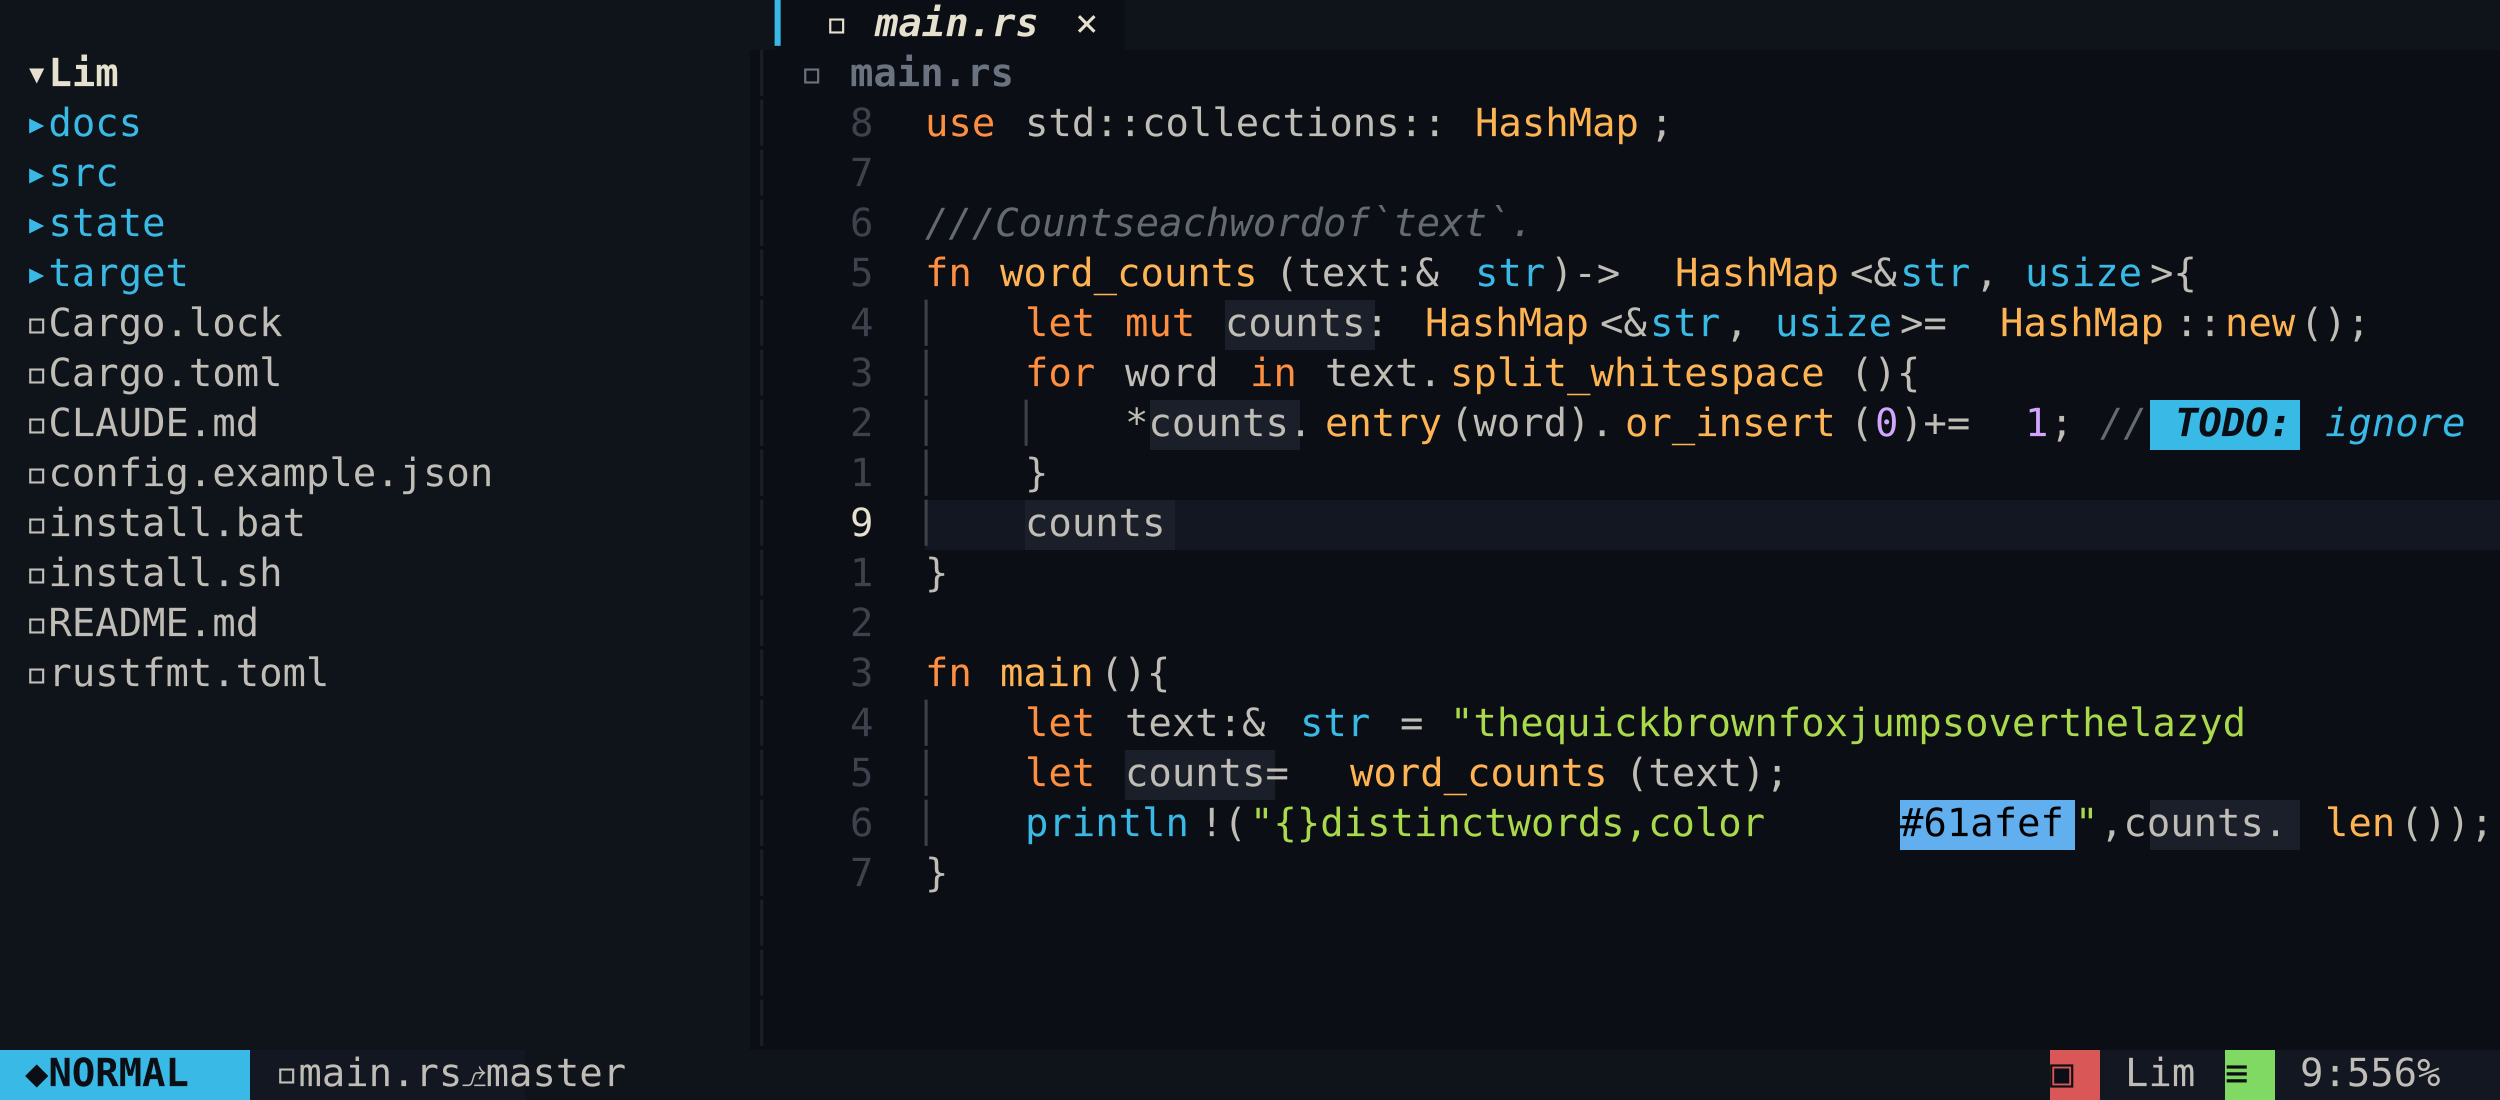
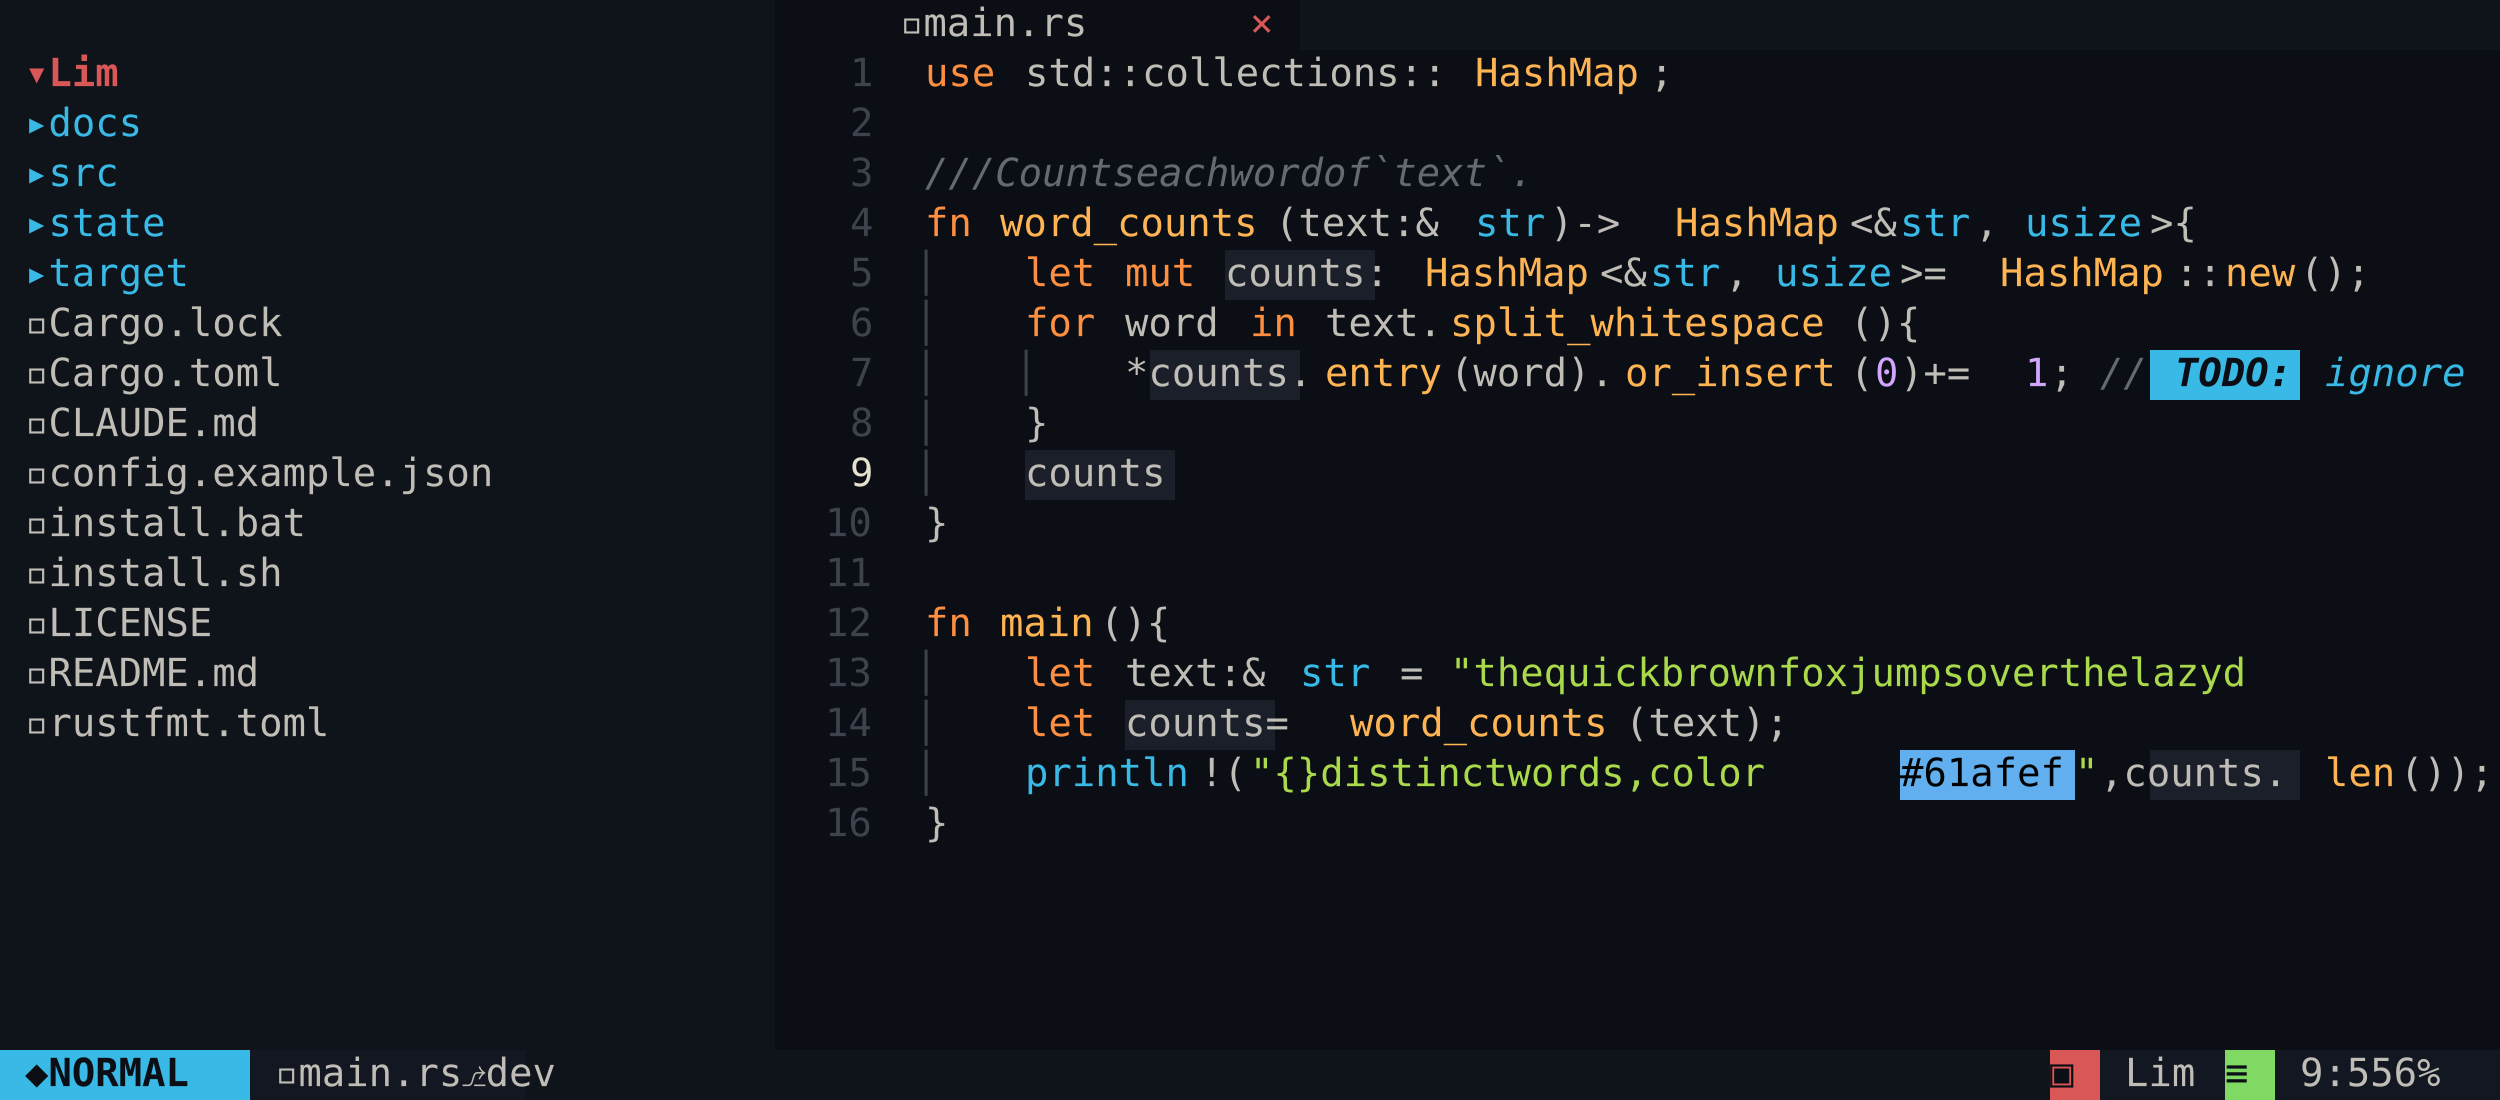
<svg xmlns="http://www.w3.org/2000/svg" width="900" height="396" viewBox="0 0 900 396" font-family="'JetBrainsMono Nerd Font','Symbols Nerd Font','Cascadia Code',Consolas,monospace" font-size="14" xml:space="preserve">
  <rect x="0" y="0" width="279" height="18" fill="#0f131a" />
-   <rect x="279" y="0" width="126" height="18" fill="#0b0e14" />
-   <rect x="405" y="0" width="495" height="18" fill="#0f131a" />
-   <text x="279" y="13" fill="#39bae6">▎</text>
-   <text x="297" y="13" fill="#e6e1cf">▫</text>
-   <text x="315 324 333 342 351 360 369" y="13" fill="#e6e1cf" font-weight="bold" font-style="italic">main.rs</text>
-   <text x="387" y="13" fill="#e6e1cf">×</text>
-   <rect x="0" y="18" width="270" height="18" fill="#0f131a" />
-   <rect x="270" y="18" width="630" height="18" fill="#0b0e14" />
-   <text x="9 27 36 45" y="31" fill="#e6e1cf" font-weight="bold">▾Lim</text>
-   <text x="270" y="31" fill="#1b1f29">│</text>
-   <text x="288" y="31" fill="#6c7380">▫</text>
-   <text x="306 315 324 333 342 351 360" y="31" fill="#6c7380" font-weight="bold">main.rs</text>
-   <rect x="0" y="36" width="270" height="18" fill="#0f131a" />
-   <rect x="270" y="36" width="630" height="18" fill="#0b0e14" />
+   <rect x="279" y="0" width="189" height="18" fill="#0b0e14" />
+   <rect x="468" y="0" width="432" height="18" fill="#0f131a" />
+   <text x="324 342 351 360 369 378 387 396" y="13" fill="#bfbdb6">▫main.rs</text>
+   <text x="450" y="13" fill="#d95757">×</text>
+   <rect x="0" y="18" width="279" height="18" fill="#0f131a" />
+   <rect x="279" y="18" width="621" height="18" fill="#0b0e14" />
+   <text x="9 27 36 45" y="31" fill="#d95757" font-weight="bold">▾Lim</text>
+   <text x="270" y="31" fill="#0f131a">│</text>
+   <text x="306" y="31" fill="#3d424d">1</text>
+   <text x="333 342 351" y="31" fill="#ff8f40">use</text>
+   <text x="369 378 387 396 405 414 423 432 441 450 459 468 477 486 495 504 513 522" y="31" fill="#bfbdb6">std::collections::</text>
+   <text x="531 540 549 558 567 576 585" y="31" fill="#ffb454">HashMap</text>
+   <text x="594" y="31" fill="#bfbdb6">;</text>
+   <rect x="0" y="36" width="279" height="18" fill="#0f131a" />
+   <rect x="279" y="36" width="621" height="18" fill="#0b0e14" />
  <text x="9 27 36 45 54" y="49" fill="#39bae6">▸docs</text>
-   <text x="270" y="49" fill="#1b1f29">│</text>
-   <text x="306" y="49" fill="#3d424d">8</text>
-   <text x="333 342 351" y="49" fill="#ff8f40">use</text>
-   <text x="369 378 387 396 405 414 423 432 441 450 459 468 477 486 495 504 513 522" y="49" fill="#bfbdb6">std::collections::</text>
-   <text x="531 540 549 558 567 576 585" y="49" fill="#ffb454">HashMap</text>
-   <text x="594" y="49" fill="#bfbdb6">;</text>
-   <rect x="0" y="54" width="270" height="18" fill="#0f131a" />
-   <rect x="270" y="54" width="630" height="18" fill="#0b0e14" />
+   <text x="270" y="49" fill="#0f131a">│</text>
+   <text x="306" y="49" fill="#3d424d">2</text>
+   <rect x="0" y="54" width="279" height="18" fill="#0f131a" />
+   <rect x="279" y="54" width="621" height="18" fill="#0b0e14" />
  <text x="9 27 36 45" y="67" fill="#39bae6">▸src</text>
-   <text x="270" y="67" fill="#1b1f29">│</text>
-   <text x="306" y="67" fill="#3d424d">7</text>
-   <rect x="0" y="72" width="270" height="18" fill="#0f131a" />
-   <rect x="270" y="72" width="630" height="18" fill="#0b0e14" />
+   <text x="270" y="67" fill="#0f131a">│</text>
+   <text x="306" y="67" fill="#3d424d">3</text>
+   <text x="333 342 351 369 378 387 396 405 414 432 441 450 459 477 486 495 504 522 531 549 558 567 576 585 594 603" y="67" fill="#636a72" font-style="italic">///Countseachwordof`text`.</text>
+   <rect x="0" y="72" width="279" height="18" fill="#0f131a" />
+   <rect x="279" y="72" width="621" height="18" fill="#0b0e14" />
  <text x="9 27 36 45 54 63" y="85" fill="#39bae6">▸state</text>
-   <text x="270" y="85" fill="#1b1f29">│</text>
-   <text x="306" y="85" fill="#3d424d">6</text>
-   <text x="333 342 351 369 378 387 396 405 414 432 441 450 459 477 486 495 504 522 531 549 558 567 576 585 594 603" y="85" fill="#636a72" font-style="italic">///Countseachwordof`text`.</text>
-   <rect x="0" y="90" width="270" height="18" fill="#0f131a" />
-   <rect x="270" y="90" width="630" height="18" fill="#0b0e14" />
+   <text x="270" y="85" fill="#0f131a">│</text>
+   <text x="306" y="85" fill="#3d424d">4</text>
+   <text x="333 342" y="85" fill="#ff8f40">fn</text>
+   <text x="360 369 378 387 396 405 414 423 432 441 450" y="85" fill="#ffb454">word_counts</text>
+   <text x="459 468 477 486 495 504 522" y="85" fill="#bfbdb6">(text:&amp;</text>
+   <text x="531 540 549" y="85" fill="#39bae6">str</text>
+   <text x="558 576 585" y="85" fill="#bfbdb6">)-&gt;</text>
+   <text x="603 612 621 630 639 648 657" y="85" fill="#ffb454">HashMap</text>
+   <text x="666 675" y="85" fill="#bfbdb6">&lt;&amp;</text>
+   <text x="684 693 702" y="85" fill="#39bae6">str</text>
+   <text x="711" y="85" fill="#bfbdb6">,</text>
+   <text x="729 738 747 756 765" y="85" fill="#39bae6">usize</text>
+   <text x="774 792" y="85" fill="#bfbdb6">&gt;{</text>
+   <rect x="0" y="90" width="279" height="18" fill="#0f131a" />
+   <rect x="279" y="90" width="162" height="18" fill="#0b0e14" />
+   <rect x="441" y="90" width="54" height="18" fill="#1b1f29" />
+   <rect x="495" y="90" width="405" height="18" fill="#0b0e14" />
  <text x="9 27 36 45 54 63 72" y="103" fill="#39bae6">▸target</text>
-   <text x="270" y="103" fill="#1b1f29">│</text>
+   <text x="270" y="103" fill="#0f131a">│</text>
  <text x="306" y="103" fill="#3d424d">5</text>
-   <text x="333 342" y="103" fill="#ff8f40">fn</text>
-   <text x="360 369 378 387 396 405 414 423 432 441 450" y="103" fill="#ffb454">word_counts</text>
-   <text x="459 468 477 486 495 504 522" y="103" fill="#bfbdb6">(text:&amp;</text>
-   <text x="531 540 549" y="103" fill="#39bae6">str</text>
-   <text x="558 576 585" y="103" fill="#bfbdb6">)-&gt;</text>
-   <text x="603 612 621 630 639 648 657" y="103" fill="#ffb454">HashMap</text>
-   <text x="666 675" y="103" fill="#bfbdb6">&lt;&amp;</text>
-   <text x="684 693 702" y="103" fill="#39bae6">str</text>
-   <text x="711" y="103" fill="#bfbdb6">,</text>
-   <text x="729 738 747 756 765" y="103" fill="#39bae6">usize</text>
-   <text x="774 792" y="103" fill="#bfbdb6">&gt;{</text>
-   <rect x="0" y="108" width="270" height="18" fill="#0f131a" />
-   <rect x="270" y="108" width="171" height="18" fill="#0b0e14" />
-   <rect x="441" y="108" width="54" height="18" fill="#1b1f29" />
-   <rect x="495" y="108" width="405" height="18" fill="#0b0e14" />
+   <text x="333" y="103" fill="#3d424d">▏</text>
+   <text x="369 378 387" y="103" fill="#ff8f40">let</text>
+   <text x="405 414 423" y="103" fill="#ff8f40">mut</text>
+   <text x="441 450 459 468 477 486 495" y="103" fill="#bfbdb6">counts:</text>
+   <text x="513 522 531 540 549 558 567" y="103" fill="#ffb454">HashMap</text>
+   <text x="576 585" y="103" fill="#bfbdb6">&lt;&amp;</text>
+   <text x="594 603 612" y="103" fill="#39bae6">str</text>
+   <text x="621" y="103" fill="#bfbdb6">,</text>
+   <text x="639 648 657 666 675" y="103" fill="#39bae6">usize</text>
+   <text x="684 702" y="103" fill="#bfbdb6">&gt;=</text>
+   <text x="720 729 738 747 756 765 774" y="103" fill="#ffb454">HashMap</text>
+   <text x="783 792" y="103" fill="#bfbdb6">::</text>
+   <text x="801 810 819" y="103" fill="#ffb454">new</text>
+   <text x="828 837 846" y="103" fill="#bfbdb6">();</text>
+   <rect x="0" y="108" width="279" height="18" fill="#0f131a" />
+   <rect x="279" y="108" width="621" height="18" fill="#0b0e14" />
  <text x="9 27 36 45 54 63 72 81 90 99 108" y="121" fill="#bfbdb6">▫Cargo.lock</text>
-   <text x="270" y="121" fill="#1b1f29">│</text>
-   <text x="306" y="121" fill="#3d424d">4</text>
+   <text x="270" y="121" fill="#0f131a">│</text>
+   <text x="306" y="121" fill="#3d424d">6</text>
  <text x="333" y="121" fill="#3d424d">▏</text>
-   <text x="369 378 387" y="121" fill="#ff8f40">let</text>
-   <text x="405 414 423" y="121" fill="#ff8f40">mut</text>
-   <text x="441 450 459 468 477 486 495" y="121" fill="#bfbdb6">counts:</text>
-   <text x="513 522 531 540 549 558 567" y="121" fill="#ffb454">HashMap</text>
-   <text x="576 585" y="121" fill="#bfbdb6">&lt;&amp;</text>
-   <text x="594 603 612" y="121" fill="#39bae6">str</text>
-   <text x="621" y="121" fill="#bfbdb6">,</text>
-   <text x="639 648 657 666 675" y="121" fill="#39bae6">usize</text>
-   <text x="684 702" y="121" fill="#bfbdb6">&gt;=</text>
-   <text x="720 729 738 747 756 765 774" y="121" fill="#ffb454">HashMap</text>
-   <text x="783 792" y="121" fill="#bfbdb6">::</text>
-   <text x="801 810 819" y="121" fill="#ffb454">new</text>
-   <text x="828 837 846" y="121" fill="#bfbdb6">();</text>
-   <rect x="0" y="126" width="270" height="18" fill="#0f131a" />
-   <rect x="270" y="126" width="630" height="18" fill="#0b0e14" />
+   <text x="369 378 387" y="121" fill="#ff8f40">for</text>
+   <text x="405 414 423 432" y="121" fill="#bfbdb6">word</text>
+   <text x="450 459" y="121" fill="#ff8f40">in</text>
+   <text x="477 486 495 504 513" y="121" fill="#bfbdb6">text.</text>
+   <text x="522 531 540 549 558 567 576 585 594 603 612 621 630 639 648 657" y="121" fill="#ffb454">split_whitespace</text>
+   <text x="666 675 693" y="121" fill="#bfbdb6">(){</text>
+   <rect x="0" y="126" width="279" height="18" fill="#0f131a" />
+   <rect x="279" y="126" width="135" height="18" fill="#0b0e14" />
+   <rect x="414" y="126" width="54" height="18" fill="#1b1f29" />
+   <rect x="468" y="126" width="306" height="18" fill="#0b0e14" />
+   <rect x="774" y="126" width="54" height="18" fill="#39bae6" />
+   <rect x="828" y="126" width="72" height="18" fill="#0b0e14" />
  <text x="9 27 36 45 54 63 72 81 90 99 108" y="139" fill="#bfbdb6">▫Cargo.toml</text>
-   <text x="270" y="139" fill="#1b1f29">│</text>
-   <text x="306" y="139" fill="#3d424d">3</text>
+   <text x="270" y="139" fill="#0f131a">│</text>
+   <text x="306" y="139" fill="#3d424d">7</text>
  <text x="333" y="139" fill="#3d424d">▏</text>
-   <text x="369 378 387" y="139" fill="#ff8f40">for</text>
-   <text x="405 414 423 432" y="139" fill="#bfbdb6">word</text>
-   <text x="450 459" y="139" fill="#ff8f40">in</text>
-   <text x="477 486 495 504 513" y="139" fill="#bfbdb6">text.</text>
-   <text x="522 531 540 549 558 567 576 585 594 603 612 621 630 639 648 657" y="139" fill="#ffb454">split_whitespace</text>
-   <text x="666 675 693" y="139" fill="#bfbdb6">(){</text>
-   <rect x="0" y="144" width="270" height="18" fill="#0f131a" />
-   <rect x="270" y="144" width="144" height="18" fill="#0b0e14" />
-   <rect x="414" y="144" width="54" height="18" fill="#1b1f29" />
-   <rect x="468" y="144" width="306" height="18" fill="#0b0e14" />
-   <rect x="774" y="144" width="54" height="18" fill="#39bae6" />
-   <rect x="828" y="144" width="72" height="18" fill="#0b0e14" />
+   <text x="369" y="139" fill="#3d424d">▏</text>
+   <text x="405 414 423 432 441 450 459 468" y="139" fill="#bfbdb6">*counts.</text>
+   <text x="477 486 495 504 513" y="139" fill="#ffb454">entry</text>
+   <text x="522 531 540 549 558 567 576" y="139" fill="#bfbdb6">(word).</text>
+   <text x="585 594 603 612 621 630 639 648 657" y="139" fill="#ffb454">or_insert</text>
+   <text x="666" y="139" fill="#bfbdb6">(</text>
+   <text x="675" y="139" fill="#d2a6ff">0</text>
+   <text x="684 702 711" y="139" fill="#bfbdb6">)+=</text>
+   <text x="729" y="139" fill="#d2a6ff">1</text>
+   <text x="738" y="139" fill="#bfbdb6">;</text>
+   <text x="756 765" y="139" fill="#636a72" font-style="italic">//</text>
+   <text x="783 792 801 810 819" y="139" fill="#0b0e14" font-weight="bold" font-style="italic">TODO:</text>
+   <text x="837 846 855 864 873 882" y="139" fill="#39bae6" font-style="italic">ignore</text>
+   <rect x="0" y="144" width="279" height="18" fill="#0f131a" />
+   <rect x="279" y="144" width="621" height="18" fill="#0b0e14" />
  <text x="9 27 36 45 54 63 72 81 90 99" y="157" fill="#bfbdb6">▫CLAUDE.md</text>
-   <text x="270" y="157" fill="#1b1f29">│</text>
-   <text x="306" y="157" fill="#3d424d">2</text>
+   <text x="270" y="157" fill="#0f131a">│</text>
+   <text x="306" y="157" fill="#3d424d">8</text>
  <text x="333" y="157" fill="#3d424d">▏</text>
-   <text x="369" y="157" fill="#3d424d">▏</text>
-   <text x="405 414 423 432 441 450 459 468" y="157" fill="#bfbdb6">*counts.</text>
-   <text x="477 486 495 504 513" y="157" fill="#ffb454">entry</text>
-   <text x="522 531 540 549 558 567 576" y="157" fill="#bfbdb6">(word).</text>
-   <text x="585 594 603 612 621 630 639 648 657" y="157" fill="#ffb454">or_insert</text>
-   <text x="666" y="157" fill="#bfbdb6">(</text>
-   <text x="675" y="157" fill="#d2a6ff">0</text>
-   <text x="684 702 711" y="157" fill="#bfbdb6">)+=</text>
-   <text x="729" y="157" fill="#d2a6ff">1</text>
-   <text x="738" y="157" fill="#bfbdb6">;</text>
-   <text x="756 765" y="157" fill="#636a72" font-style="italic">//</text>
-   <text x="783 792 801 810 819" y="157" fill="#0b0e14" font-weight="bold" font-style="italic">TODO:</text>
-   <text x="837 846 855 864 873 882" y="157" fill="#39bae6" font-style="italic">ignore</text>
-   <rect x="0" y="162" width="270" height="18" fill="#0f131a" />
-   <rect x="270" y="162" width="630" height="18" fill="#0b0e14" />
+   <text x="369" y="157" fill="#bfbdb6">}</text>
+   <rect x="0" y="162" width="279" height="18" fill="#0f131a" />
+   <rect x="279" y="162" width="90" height="18" fill="#0b0e14" />
+   <rect x="369" y="162" width="54" height="18" fill="#1b1f29" />
+   <rect x="423" y="162" width="477" height="18" fill="#0b0e14" />
  <text x="9 27 36 45 54 63 72 81 90 99 108 117 126 135 144 153 162 171 180 189" y="175" fill="#bfbdb6">▫config.example.json</text>
-   <text x="270" y="175" fill="#1b1f29">│</text>
-   <text x="306" y="175" fill="#3d424d">1</text>
+   <text x="270" y="175" fill="#0f131a">│</text>
+   <text x="306" y="175" fill="#e6e1cf">9</text>
  <text x="333" y="175" fill="#3d424d">▏</text>
-   <text x="369" y="175" fill="#bfbdb6">}</text>
-   <rect x="0" y="180" width="270" height="18" fill="#0f131a" />
-   <rect x="270" y="180" width="63" height="18" fill="#0b0e14" />
-   <rect x="333" y="180" width="36" height="18" fill="#131721" />
-   <rect x="369" y="180" width="54" height="18" fill="#1b1f29" />
-   <rect x="423" y="180" width="477" height="18" fill="#131721" />
+   <text x="369 378 387 396 405 414" y="175" fill="#bfbdb6">counts</text>
+   <rect x="0" y="180" width="279" height="18" fill="#0f131a" />
+   <rect x="279" y="180" width="621" height="18" fill="#0b0e14" />
  <text x="9 27 36 45 54 63 72 81 90 99 108 117" y="193" fill="#bfbdb6">▫install.bat</text>
-   <text x="270" y="193" fill="#1b1f29">│</text>
-   <text x="306" y="193" fill="#e6e1cf">9</text>
-   <text x="333" y="193" fill="#3d424d">▏</text>
-   <text x="369 378 387 396 405 414" y="193" fill="#bfbdb6">counts</text>
-   <rect x="0" y="198" width="270" height="18" fill="#0f131a" />
-   <rect x="270" y="198" width="630" height="18" fill="#0b0e14" />
+   <text x="270" y="193" fill="#0f131a">│</text>
+   <text x="297 306" y="193" fill="#3d424d">10</text>
+   <text x="333" y="193" fill="#bfbdb6">}</text>
+   <rect x="0" y="198" width="279" height="18" fill="#0f131a" />
+   <rect x="279" y="198" width="621" height="18" fill="#0b0e14" />
  <text x="9 27 36 45 54 63 72 81 90 99 108" y="211" fill="#bfbdb6">▫install.sh</text>
-   <text x="270" y="211" fill="#1b1f29">│</text>
-   <text x="306" y="211" fill="#3d424d">1</text>
-   <text x="333" y="211" fill="#bfbdb6">}</text>
-   <rect x="0" y="216" width="270" height="18" fill="#0f131a" />
-   <rect x="270" y="216" width="630" height="18" fill="#0b0e14" />
-   <text x="9 27 36 45 54 63 72 81 90 99" y="229" fill="#bfbdb6">▫README.md</text>
-   <text x="270" y="229" fill="#1b1f29">│</text>
-   <text x="306" y="229" fill="#3d424d">2</text>
-   <rect x="0" y="234" width="270" height="18" fill="#0f131a" />
-   <rect x="270" y="234" width="630" height="18" fill="#0b0e14" />
-   <text x="9 27 36 45 54 63 72 81 90 99 108 117 126" y="247" fill="#bfbdb6">▫rustfmt.toml</text>
-   <text x="270" y="247" fill="#1b1f29">│</text>
-   <text x="306" y="247" fill="#3d424d">3</text>
-   <text x="333 342" y="247" fill="#ff8f40">fn</text>
-   <text x="360 369 378 387" y="247" fill="#ffb454">main</text>
-   <text x="396 405 423" y="247" fill="#bfbdb6">(){</text>
-   <rect x="0" y="252" width="270" height="18" fill="#0f131a" />
-   <rect x="270" y="252" width="630" height="18" fill="#0b0e14" />
-   <text x="270" y="265" fill="#1b1f29">│</text>
-   <text x="306" y="265" fill="#3d424d">4</text>
+   <text x="270" y="211" fill="#0f131a">│</text>
+   <text x="297 306" y="211" fill="#3d424d">11</text>
+   <rect x="0" y="216" width="279" height="18" fill="#0f131a" />
+   <rect x="279" y="216" width="621" height="18" fill="#0b0e14" />
+   <text x="9 27 36 45 54 63 72 81" y="229" fill="#bfbdb6">▫LICENSE</text>
+   <text x="270" y="229" fill="#0f131a">│</text>
+   <text x="297 306" y="229" fill="#3d424d">12</text>
+   <text x="333 342" y="229" fill="#ff8f40">fn</text>
+   <text x="360 369 378 387" y="229" fill="#ffb454">main</text>
+   <text x="396 405 423" y="229" fill="#bfbdb6">(){</text>
+   <rect x="0" y="234" width="279" height="18" fill="#0f131a" />
+   <rect x="279" y="234" width="621" height="18" fill="#0b0e14" />
+   <text x="9 27 36 45 54 63 72 81 90 99" y="247" fill="#bfbdb6">▫README.md</text>
+   <text x="270" y="247" fill="#0f131a">│</text>
+   <text x="297 306" y="247" fill="#3d424d">13</text>
+   <text x="333" y="247" fill="#3d424d">▏</text>
+   <text x="369 378 387" y="247" fill="#ff8f40">let</text>
+   <text x="405 414 423 432 441 459" y="247" fill="#bfbdb6">text:&amp;</text>
+   <text x="468 477 486" y="247" fill="#39bae6">str</text>
+   <text x="504" y="247" fill="#bfbdb6">=</text>
+   <text x="522 531 540 549 567 576 585 594 603 621 630 639 648 657 675 684 693 711 720 729 738 747 765 774 783 792 810 819 828 846 855 864 873 891" y="247" fill="#aad94c">"thequickbrownfoxjumpsoverthelazyd</text>
+   <rect x="0" y="252" width="279" height="18" fill="#0f131a" />
+   <rect x="279" y="252" width="126" height="18" fill="#0b0e14" />
+   <rect x="405" y="252" width="54" height="18" fill="#1b1f29" />
+   <rect x="459" y="252" width="441" height="18" fill="#0b0e14" />
+   <text x="9 27 36 45 54 63 72 81 90 99 108 117 126" y="265" fill="#bfbdb6">▫rustfmt.toml</text>
+   <text x="270" y="265" fill="#0f131a">│</text>
+   <text x="297 306" y="265" fill="#3d424d">14</text>
  <text x="333" y="265" fill="#3d424d">▏</text>
  <text x="369 378 387" y="265" fill="#ff8f40">let</text>
-   <text x="405 414 423 432 441 459" y="265" fill="#bfbdb6">text:&amp;</text>
-   <text x="468 477 486" y="265" fill="#39bae6">str</text>
-   <text x="504" y="265" fill="#bfbdb6">=</text>
-   <text x="522 531 540 549 567 576 585 594 603 621 630 639 648 657 675 684 693 711 720 729 738 747 765 774 783 792 810 819 828 846 855 864 873 891" y="265" fill="#aad94c">"thequickbrownfoxjumpsoverthelazyd</text>
-   <rect x="0" y="270" width="270" height="18" fill="#0f131a" />
-   <rect x="270" y="270" width="135" height="18" fill="#0b0e14" />
-   <rect x="405" y="270" width="54" height="18" fill="#1b1f29" />
-   <rect x="459" y="270" width="441" height="18" fill="#0b0e14" />
-   <text x="270" y="283" fill="#1b1f29">│</text>
-   <text x="306" y="283" fill="#3d424d">5</text>
+   <text x="405 414 423 432 441 450 468" y="265" fill="#bfbdb6">counts=</text>
+   <text x="486 495 504 513 522 531 540 549 558 567 576" y="265" fill="#ffb454">word_counts</text>
+   <text x="585 594 603 612 621 630 639" y="265" fill="#bfbdb6">(text);</text>
+   <rect x="0" y="270" width="279" height="18" fill="#0f131a" />
+   <rect x="279" y="270" width="405" height="18" fill="#0b0e14" />
+   <rect x="684" y="270" width="63" height="18" fill="#61afef" />
+   <rect x="747" y="270" width="27" height="18" fill="#0b0e14" />
+   <rect x="774" y="270" width="54" height="18" fill="#1b1f29" />
+   <rect x="828" y="270" width="72" height="18" fill="#0b0e14" />
+   <text x="270" y="283" fill="#0f131a">│</text>
+   <text x="297 306" y="283" fill="#3d424d">15</text>
  <text x="333" y="283" fill="#3d424d">▏</text>
-   <text x="369 378 387" y="283" fill="#ff8f40">let</text>
-   <text x="405 414 423 432 441 450 468" y="283" fill="#bfbdb6">counts=</text>
-   <text x="486 495 504 513 522 531 540 549 558 567 576" y="283" fill="#ffb454">word_counts</text>
-   <text x="585 594 603 612 621 630 639" y="283" fill="#bfbdb6">(text);</text>
-   <rect x="0" y="288" width="270" height="18" fill="#0f131a" />
-   <rect x="270" y="288" width="414" height="18" fill="#0b0e14" />
-   <rect x="684" y="288" width="63" height="18" fill="#61afef" />
-   <rect x="747" y="288" width="27" height="18" fill="#0b0e14" />
-   <rect x="774" y="288" width="54" height="18" fill="#1b1f29" />
-   <rect x="828" y="288" width="72" height="18" fill="#0b0e14" />
-   <text x="270" y="301" fill="#1b1f29">│</text>
-   <text x="306" y="301" fill="#3d424d">6</text>
-   <text x="333" y="301" fill="#3d424d">▏</text>
-   <text x="369 378 387 396 405 414 423" y="301" fill="#39bae6">println</text>
-   <text x="432 441" y="301" fill="#bfbdb6">!(</text>
-   <text x="450 459 468 486 495 504 513 522 531 540 549 567 576 585 594 603 612 630 639 648 657 666" y="301" fill="#aad94c">"{}distinctwords,color</text>
-   <text x="684 693 702 711 720 729 738" y="301" fill="#000000">#61afef</text>
-   <text x="747" y="301" fill="#aad94c">"</text>
-   <text x="756 774 783 792 801 810 819 828" y="301" fill="#bfbdb6">,counts.</text>
-   <text x="837 846 855" y="301" fill="#ffb454">len</text>
-   <text x="864 873 882 891" y="301" fill="#bfbdb6">());</text>
-   <rect x="0" y="306" width="270" height="18" fill="#0f131a" />
-   <rect x="270" y="306" width="630" height="18" fill="#0b0e14" />
-   <text x="270" y="319" fill="#1b1f29">│</text>
-   <text x="306" y="319" fill="#3d424d">7</text>
-   <text x="333" y="319" fill="#bfbdb6">}</text>
-   <rect x="0" y="324" width="270" height="18" fill="#0f131a" />
-   <rect x="270" y="324" width="630" height="18" fill="#0b0e14" />
-   <text x="270" y="337" fill="#1b1f29">│</text>
-   <rect x="0" y="342" width="270" height="18" fill="#0f131a" />
-   <rect x="270" y="342" width="630" height="18" fill="#0b0e14" />
-   <text x="270" y="355" fill="#1b1f29">│</text>
-   <rect x="0" y="360" width="270" height="18" fill="#0f131a" />
-   <rect x="270" y="360" width="630" height="18" fill="#0b0e14" />
-   <text x="270" y="373" fill="#1b1f29">│</text>
+   <text x="369 378 387 396 405 414 423" y="283" fill="#39bae6">println</text>
+   <text x="432 441" y="283" fill="#bfbdb6">!(</text>
+   <text x="450 459 468 486 495 504 513 522 531 540 549 567 576 585 594 603 612 630 639 648 657 666" y="283" fill="#aad94c">"{}distinctwords,color</text>
+   <text x="684 693 702 711 720 729 738" y="283" fill="#000000">#61afef</text>
+   <text x="747" y="283" fill="#aad94c">"</text>
+   <text x="756 774 783 792 801 810 819 828" y="283" fill="#bfbdb6">,counts.</text>
+   <text x="837 846 855" y="283" fill="#ffb454">len</text>
+   <text x="864 873 882 891" y="283" fill="#bfbdb6">());</text>
+   <rect x="0" y="288" width="279" height="18" fill="#0f131a" />
+   <rect x="279" y="288" width="621" height="18" fill="#0b0e14" />
+   <text x="270" y="301" fill="#0f131a">│</text>
+   <text x="297 306" y="301" fill="#3d424d">16</text>
+   <text x="333" y="301" fill="#bfbdb6">}</text>
+   <rect x="0" y="306" width="279" height="18" fill="#0f131a" />
+   <rect x="279" y="306" width="621" height="18" fill="#0b0e14" />
+   <text x="270" y="319" fill="#0f131a">│</text>
+   <rect x="0" y="324" width="279" height="18" fill="#0f131a" />
+   <rect x="279" y="324" width="621" height="18" fill="#0b0e14" />
+   <text x="270" y="337" fill="#0f131a">│</text>
+   <rect x="0" y="342" width="279" height="18" fill="#0f131a" />
+   <rect x="279" y="342" width="621" height="18" fill="#0b0e14" />
+   <text x="270" y="355" fill="#0f131a">│</text>
+   <rect x="0" y="360" width="279" height="18" fill="#0f131a" />
+   <rect x="279" y="360" width="621" height="18" fill="#0b0e14" />
+   <text x="270" y="373" fill="#0f131a">│</text>
  <rect x="0" y="378" width="90" height="18" fill="#39bae6" />
  <rect x="90" y="378" width="99" height="18" fill="#131721" />
  <rect x="189" y="378" width="549" height="18" fill="#0f131a" />
  <rect x="738" y="378" width="18" height="18" fill="#d95757" />
  <rect x="756" y="378" width="45" height="18" fill="#131721" />
  <rect x="801" y="378" width="18" height="18" fill="#7fd962" />
  <rect x="819" y="378" width="81" height="18" fill="#131721" />
  <text x="9 27 36 45 54 63 72" y="391" fill="#0b0e14" font-weight="bold">◆NORMAL</text>
-   <text x="99 117 126 135 144 153 162 171 198 216 225 234 243 252 261" y="391" fill="#bfbdb6">▫main.rs⎇master</text>
+   <text x="99 117 126 135 144 153 162 171 198 216 225 234" y="391" fill="#bfbdb6">▫main.rs⎇dev</text>
  <text x="738" y="391" fill="#0b0e14">▣</text>
  <text x="765 774 783" y="391" fill="#bfbdb6">Lim</text>
  <text x="801" y="391" fill="#0b0e14">≡</text>
  <text x="828 837 846 864 873 882" y="391" fill="#bfbdb6">9:556%</text>
</svg>
